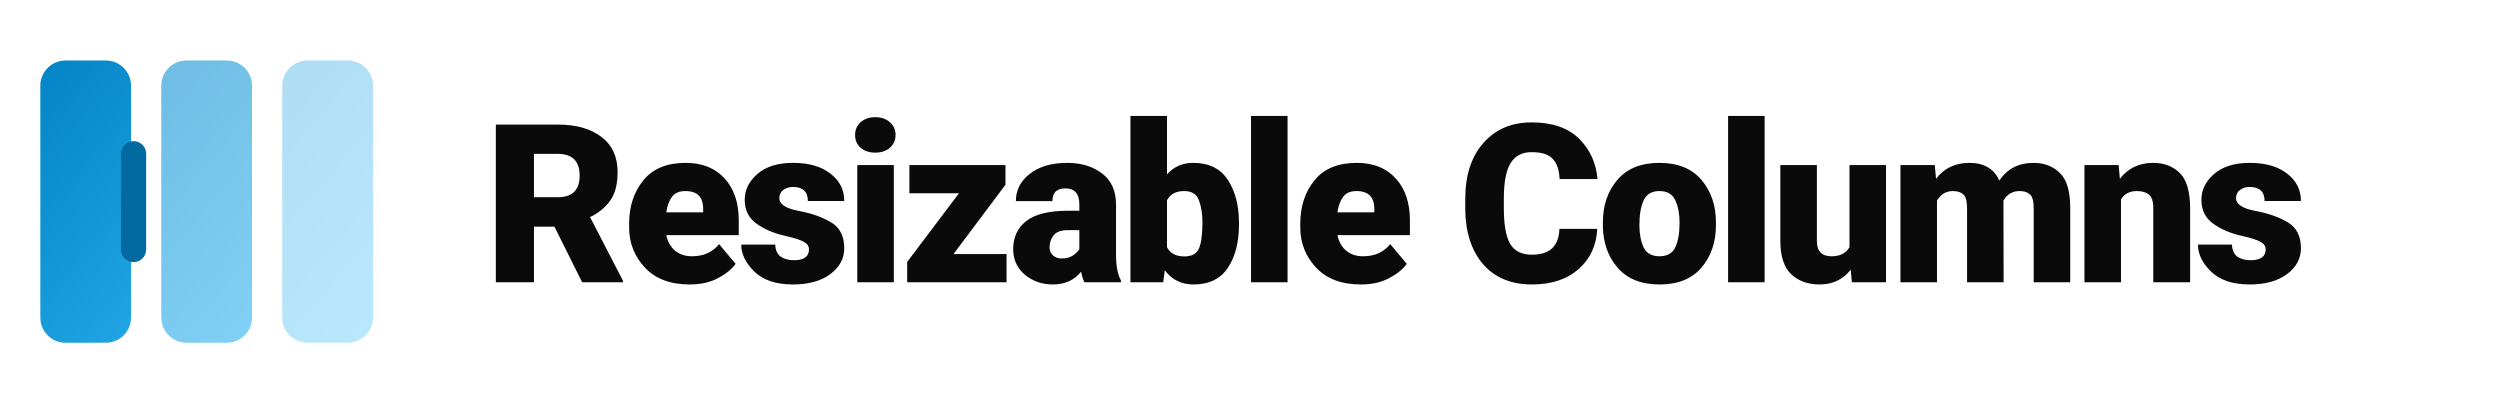
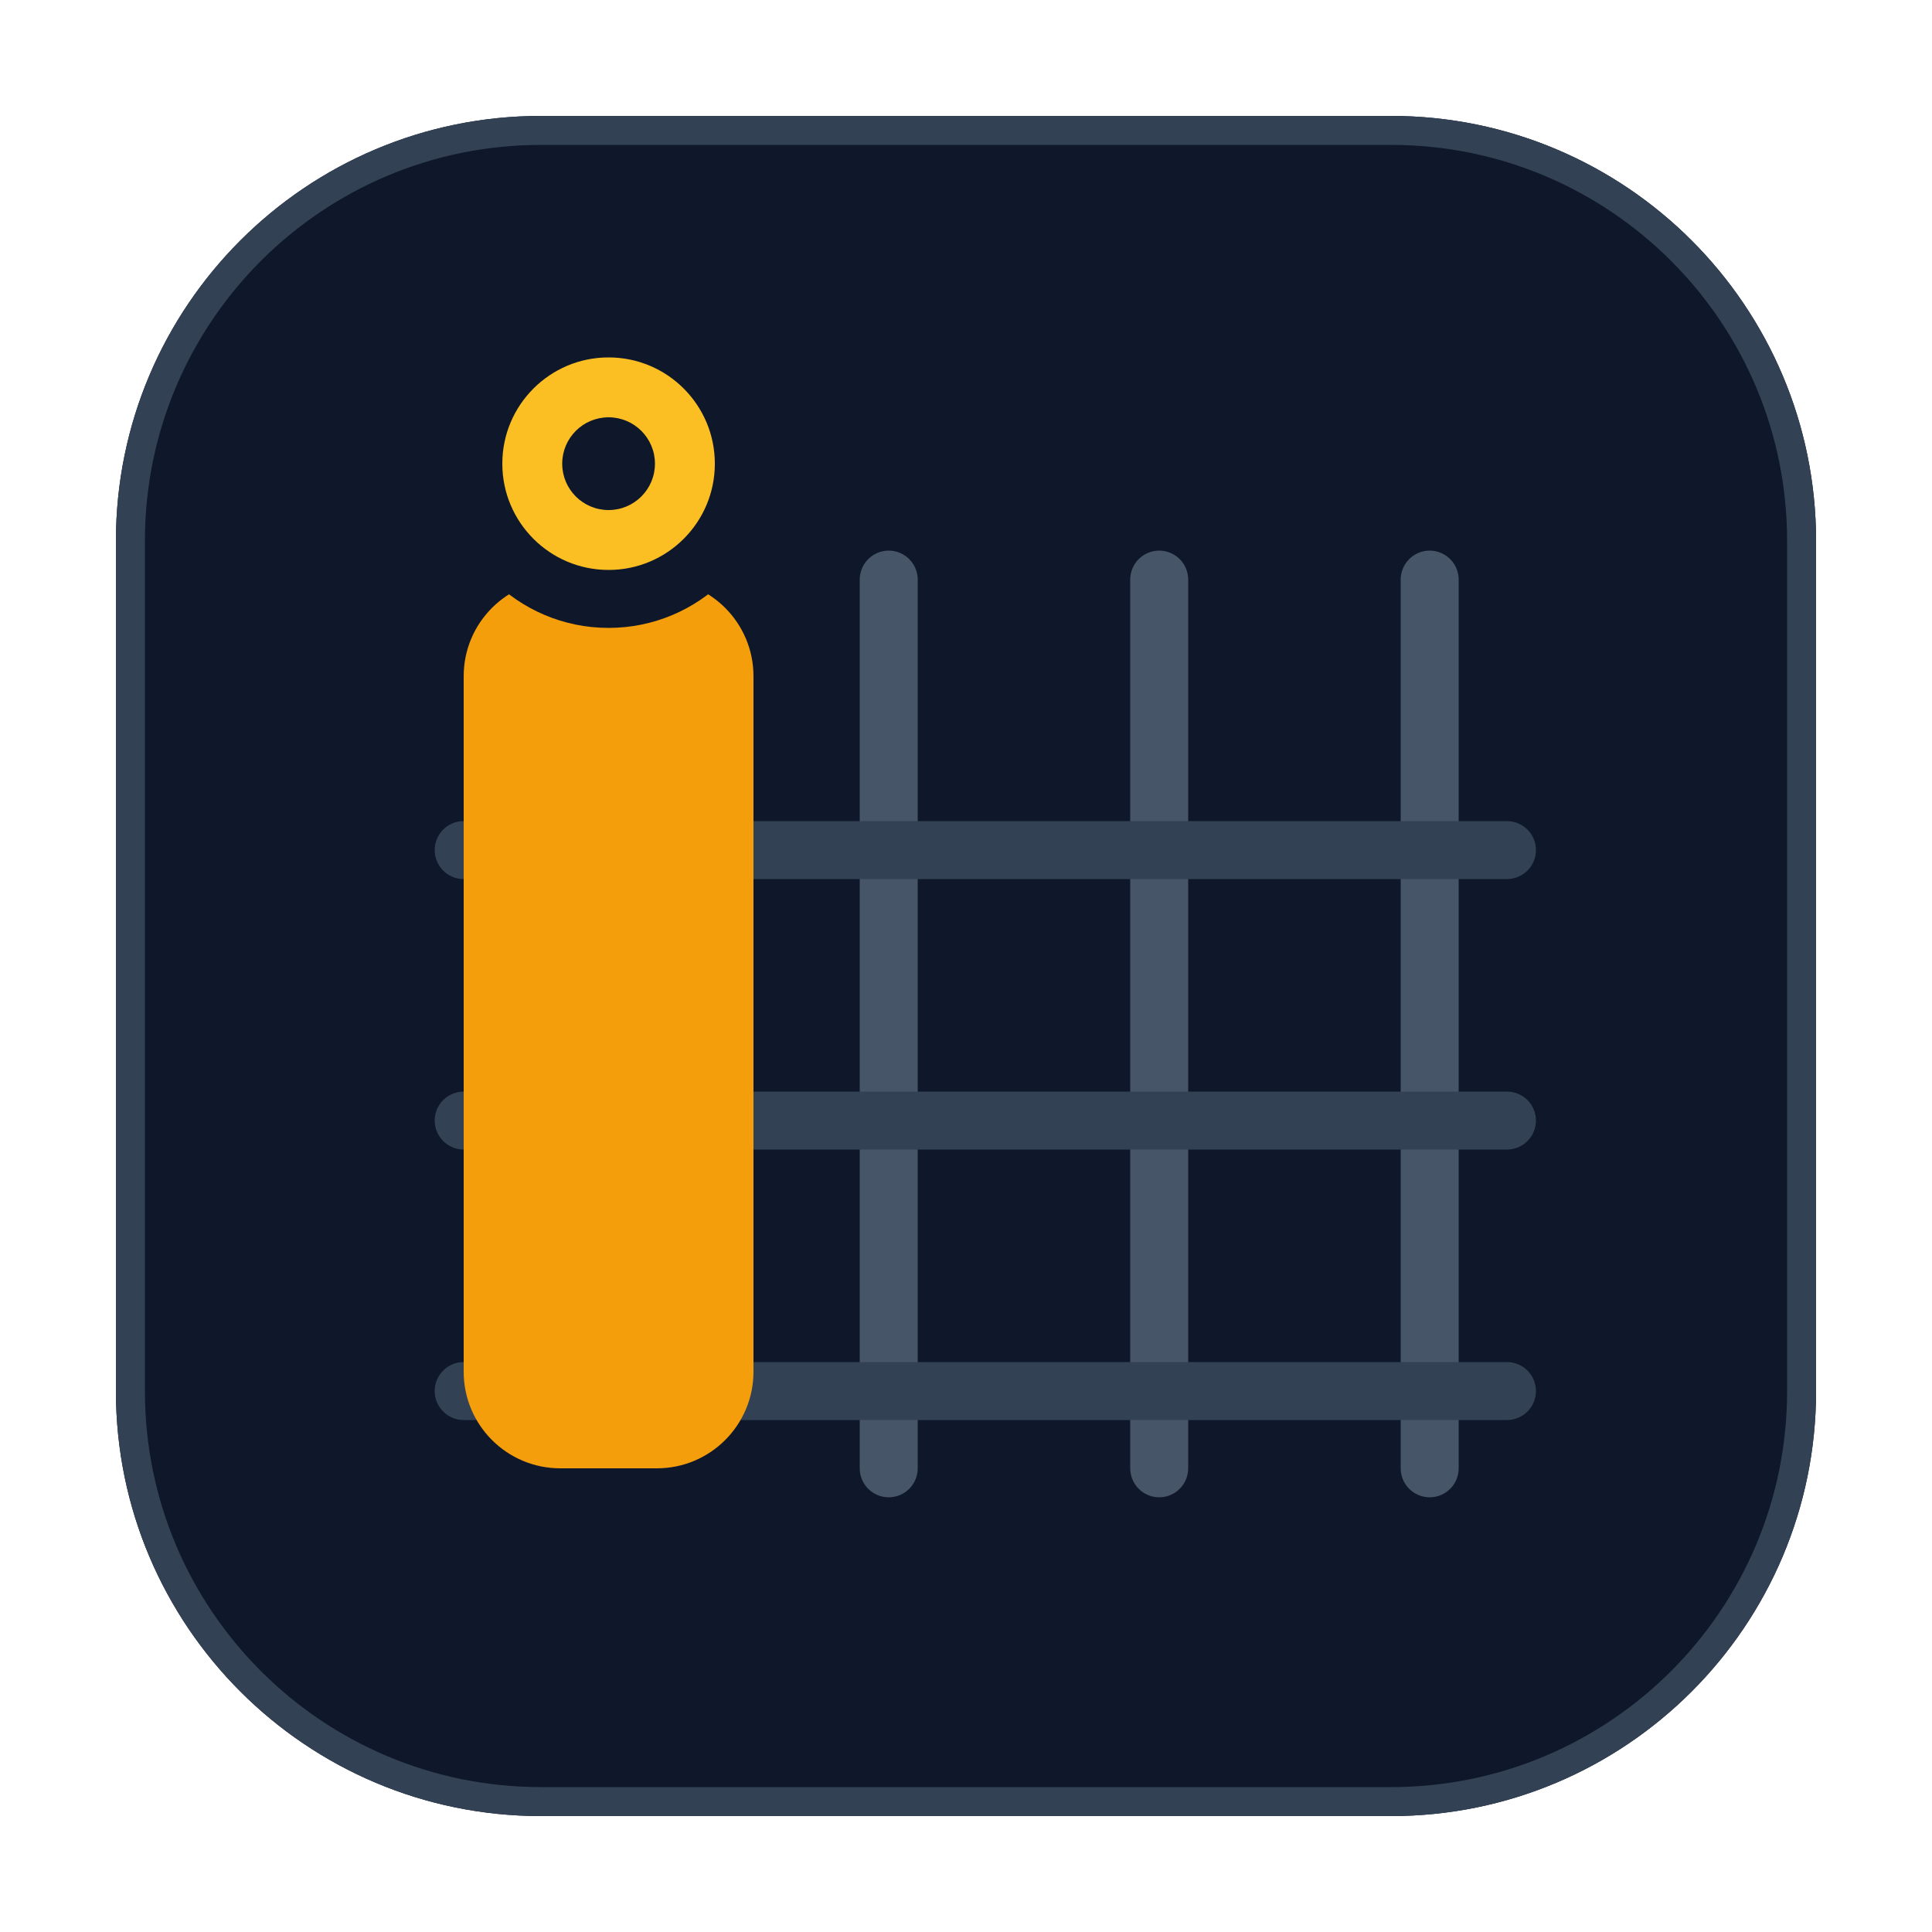
- <svg xmlns="http://www.w3.org/2000/svg" width="248" height="40" viewBox="0 0 248 40" fill="none">
-   <rect x="4" y="6" width="9" height="28" rx="2.5" fill="url(#rc_brand)" />
-   <rect x="16" y="6" width="9" height="28" rx="2.5" fill="url(#rc_brand)" opacity="0.6" />
-   <rect x="28" y="6" width="9" height="28" rx="2.5" fill="url(#rc_brand)" opacity="0.35" />
-   <rect x="12" y="14" width="2.5" height="12" rx="1.25" fill="#0369A1" />
-   <text x="48" y="28" font-family="system-ui, -apple-system, 'Segoe UI', Roboto, sans-serif" font-size="22" font-weight="800" fill="#0a0a0a" letter-spacing="-0.6">Resizable Columns</text>
-   <defs>
-     <linearGradient id="rc_brand" x1="4" y1="6" x2="37" y2="34" gradientUnits="userSpaceOnUse">
-       <stop stop-color="#0284C7" />
-       <stop offset="1" stop-color="#38BDF8" />
-     </linearGradient>
-   </defs>
+ <svg xmlns="http://www.w3.org/2000/svg" viewBox="0 0 100 100" width="100" height="100" role="img" aria-label="Resized-Column">
+   <rect x="6" y="6" width="88" height="88" rx="22" fill="#0f172a" />
+   <rect x="6.75" y="6.75" width="86.5" height="86.5" rx="21.25" fill="none" stroke="#334155" stroke-width="1.5" />
+   <g stroke="#475569" stroke-width="3" stroke-linecap="round">
+     <line x1="46" y1="30" x2="46" y2="76" />
+     <line x1="60" y1="30" x2="60" y2="76" />
+     <line x1="74" y1="30" x2="74" y2="76" />
+   </g>
+   <g stroke="#334155" stroke-width="3" stroke-linecap="round">
+     <line x1="24" y1="44" x2="78" y2="44" />
+     <line x1="24" y1="58" x2="78" y2="58" />
+     <line x1="24" y1="72" x2="78" y2="72" />
+   </g>
+   <rect x="24" y="30" width="15" height="46" rx="5" fill="#f59e0b" />
+   <circle cx="31.5" cy="24" r="7" fill="#fbbf24" stroke="#0f172a" stroke-width="3" />
+   <circle cx="31.5" cy="24" r="2.4" fill="#0f172a" />
</svg>
